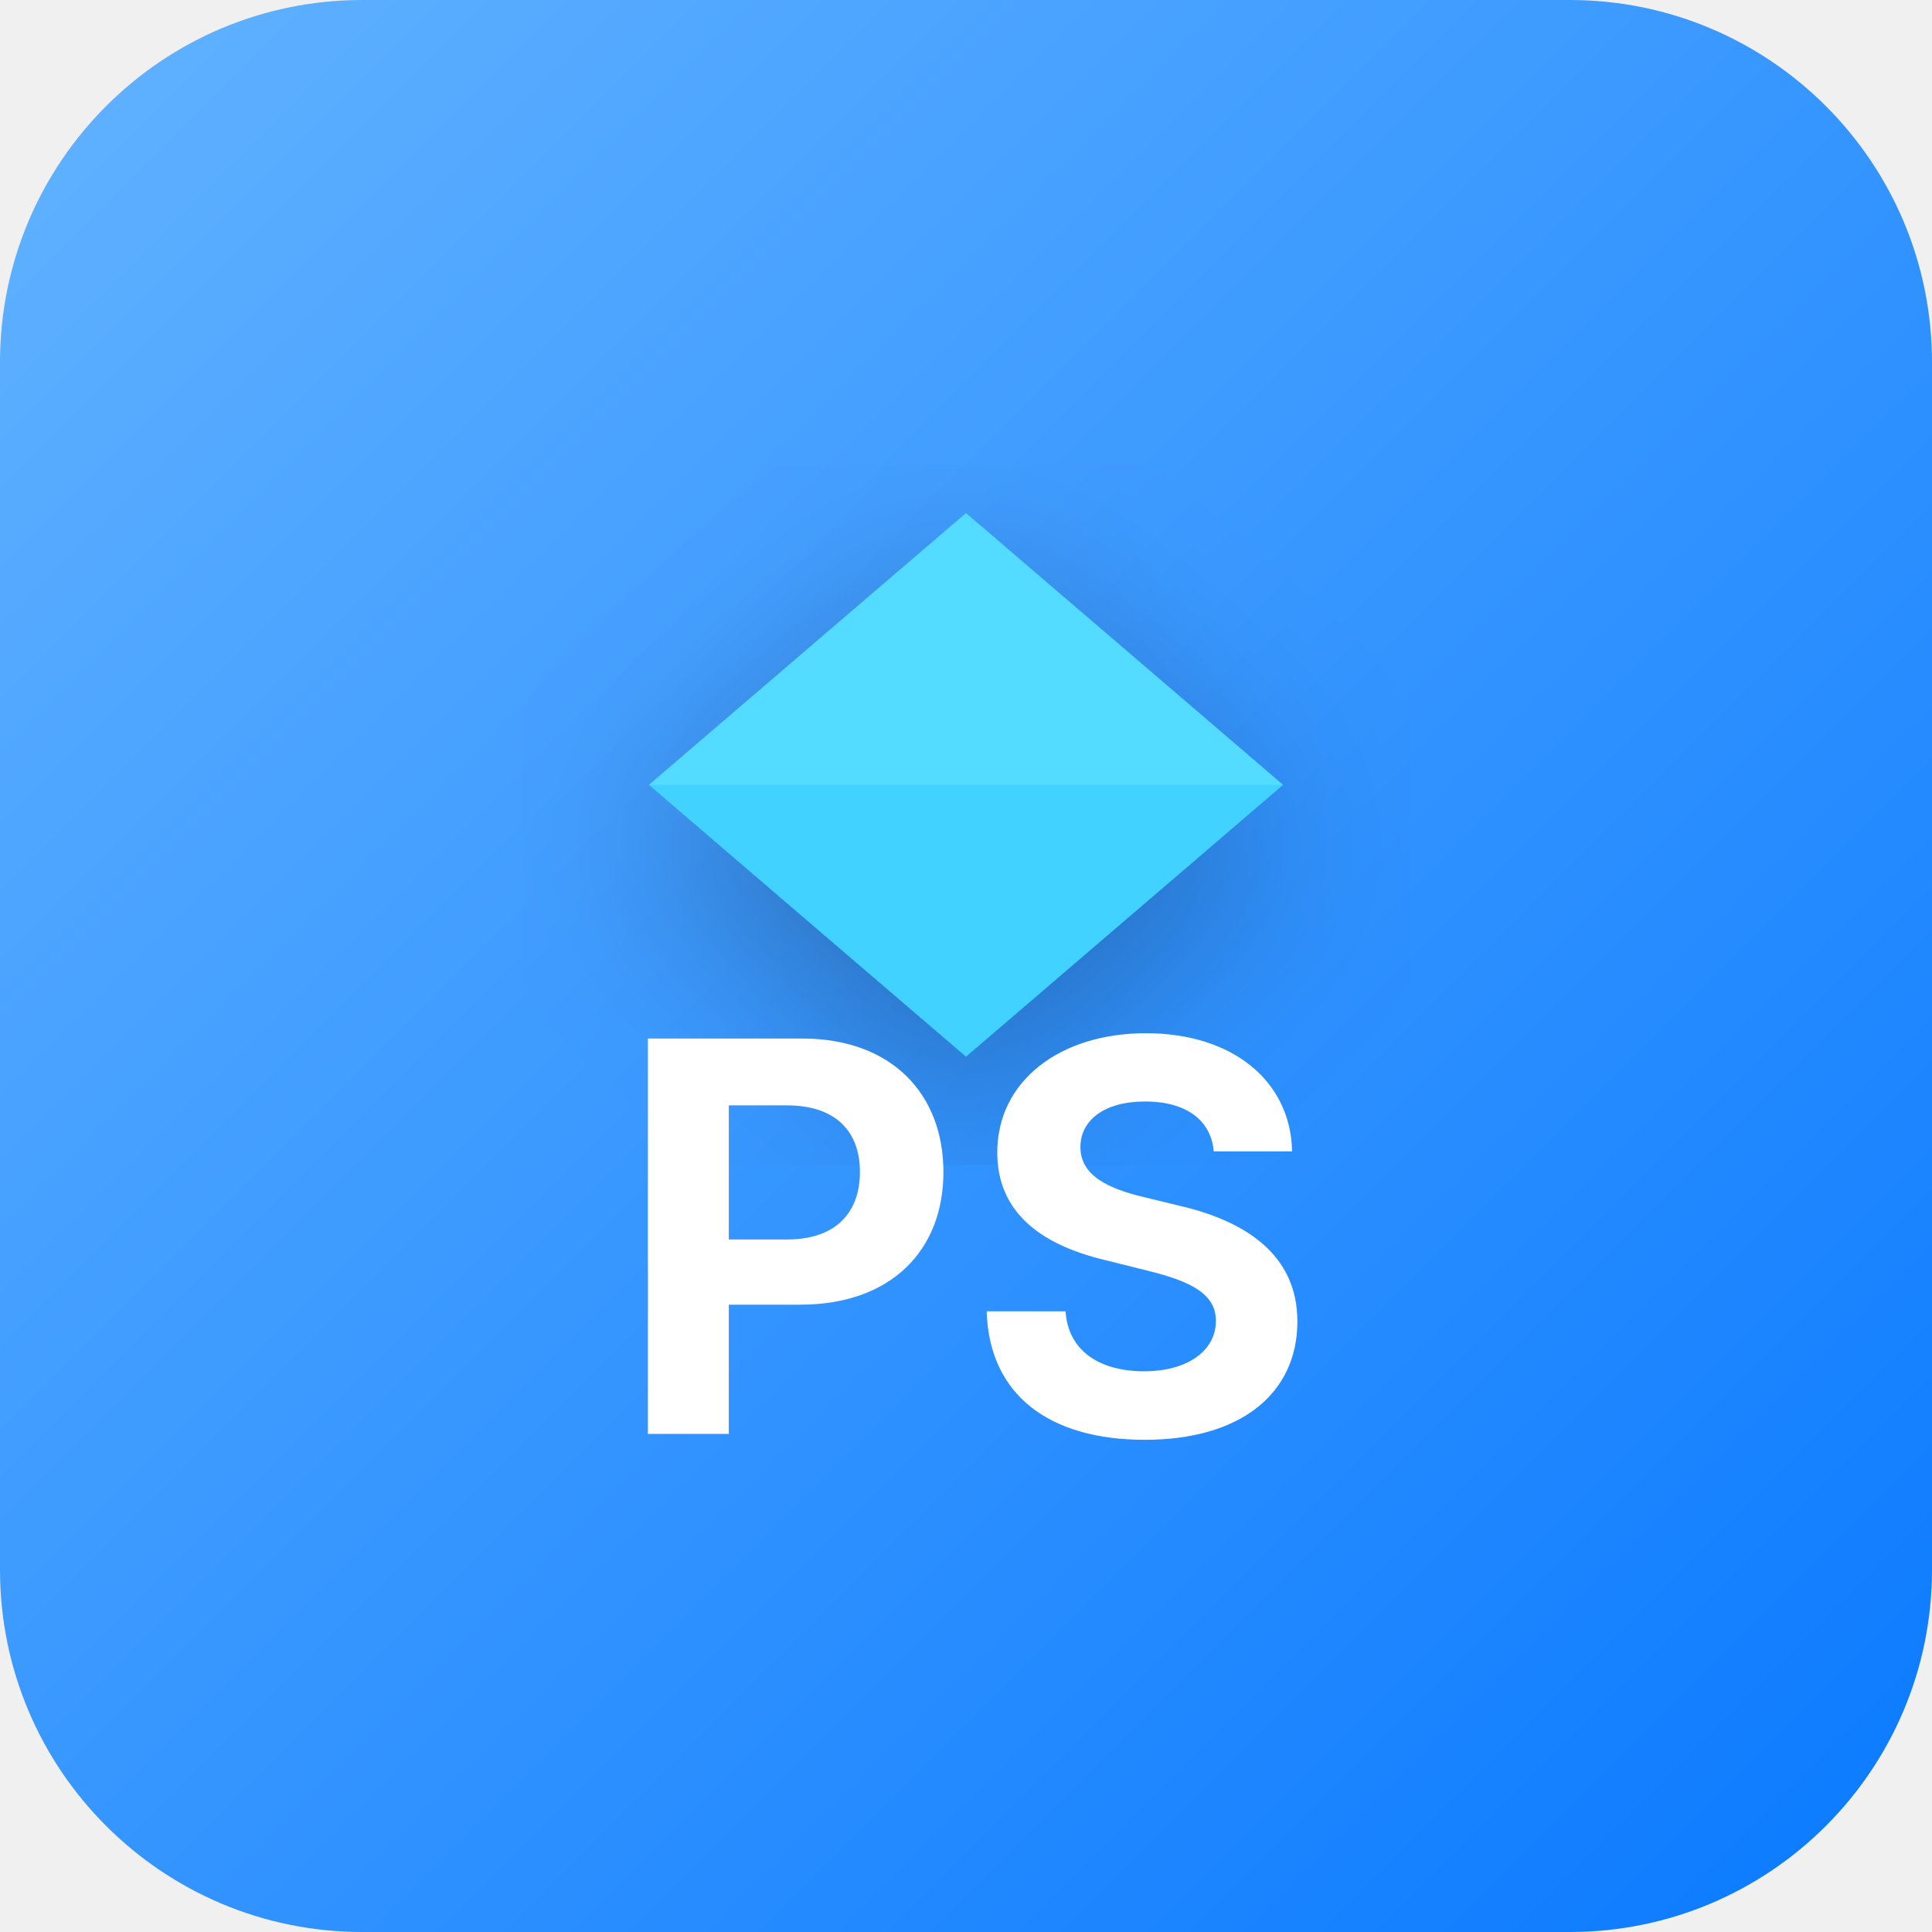
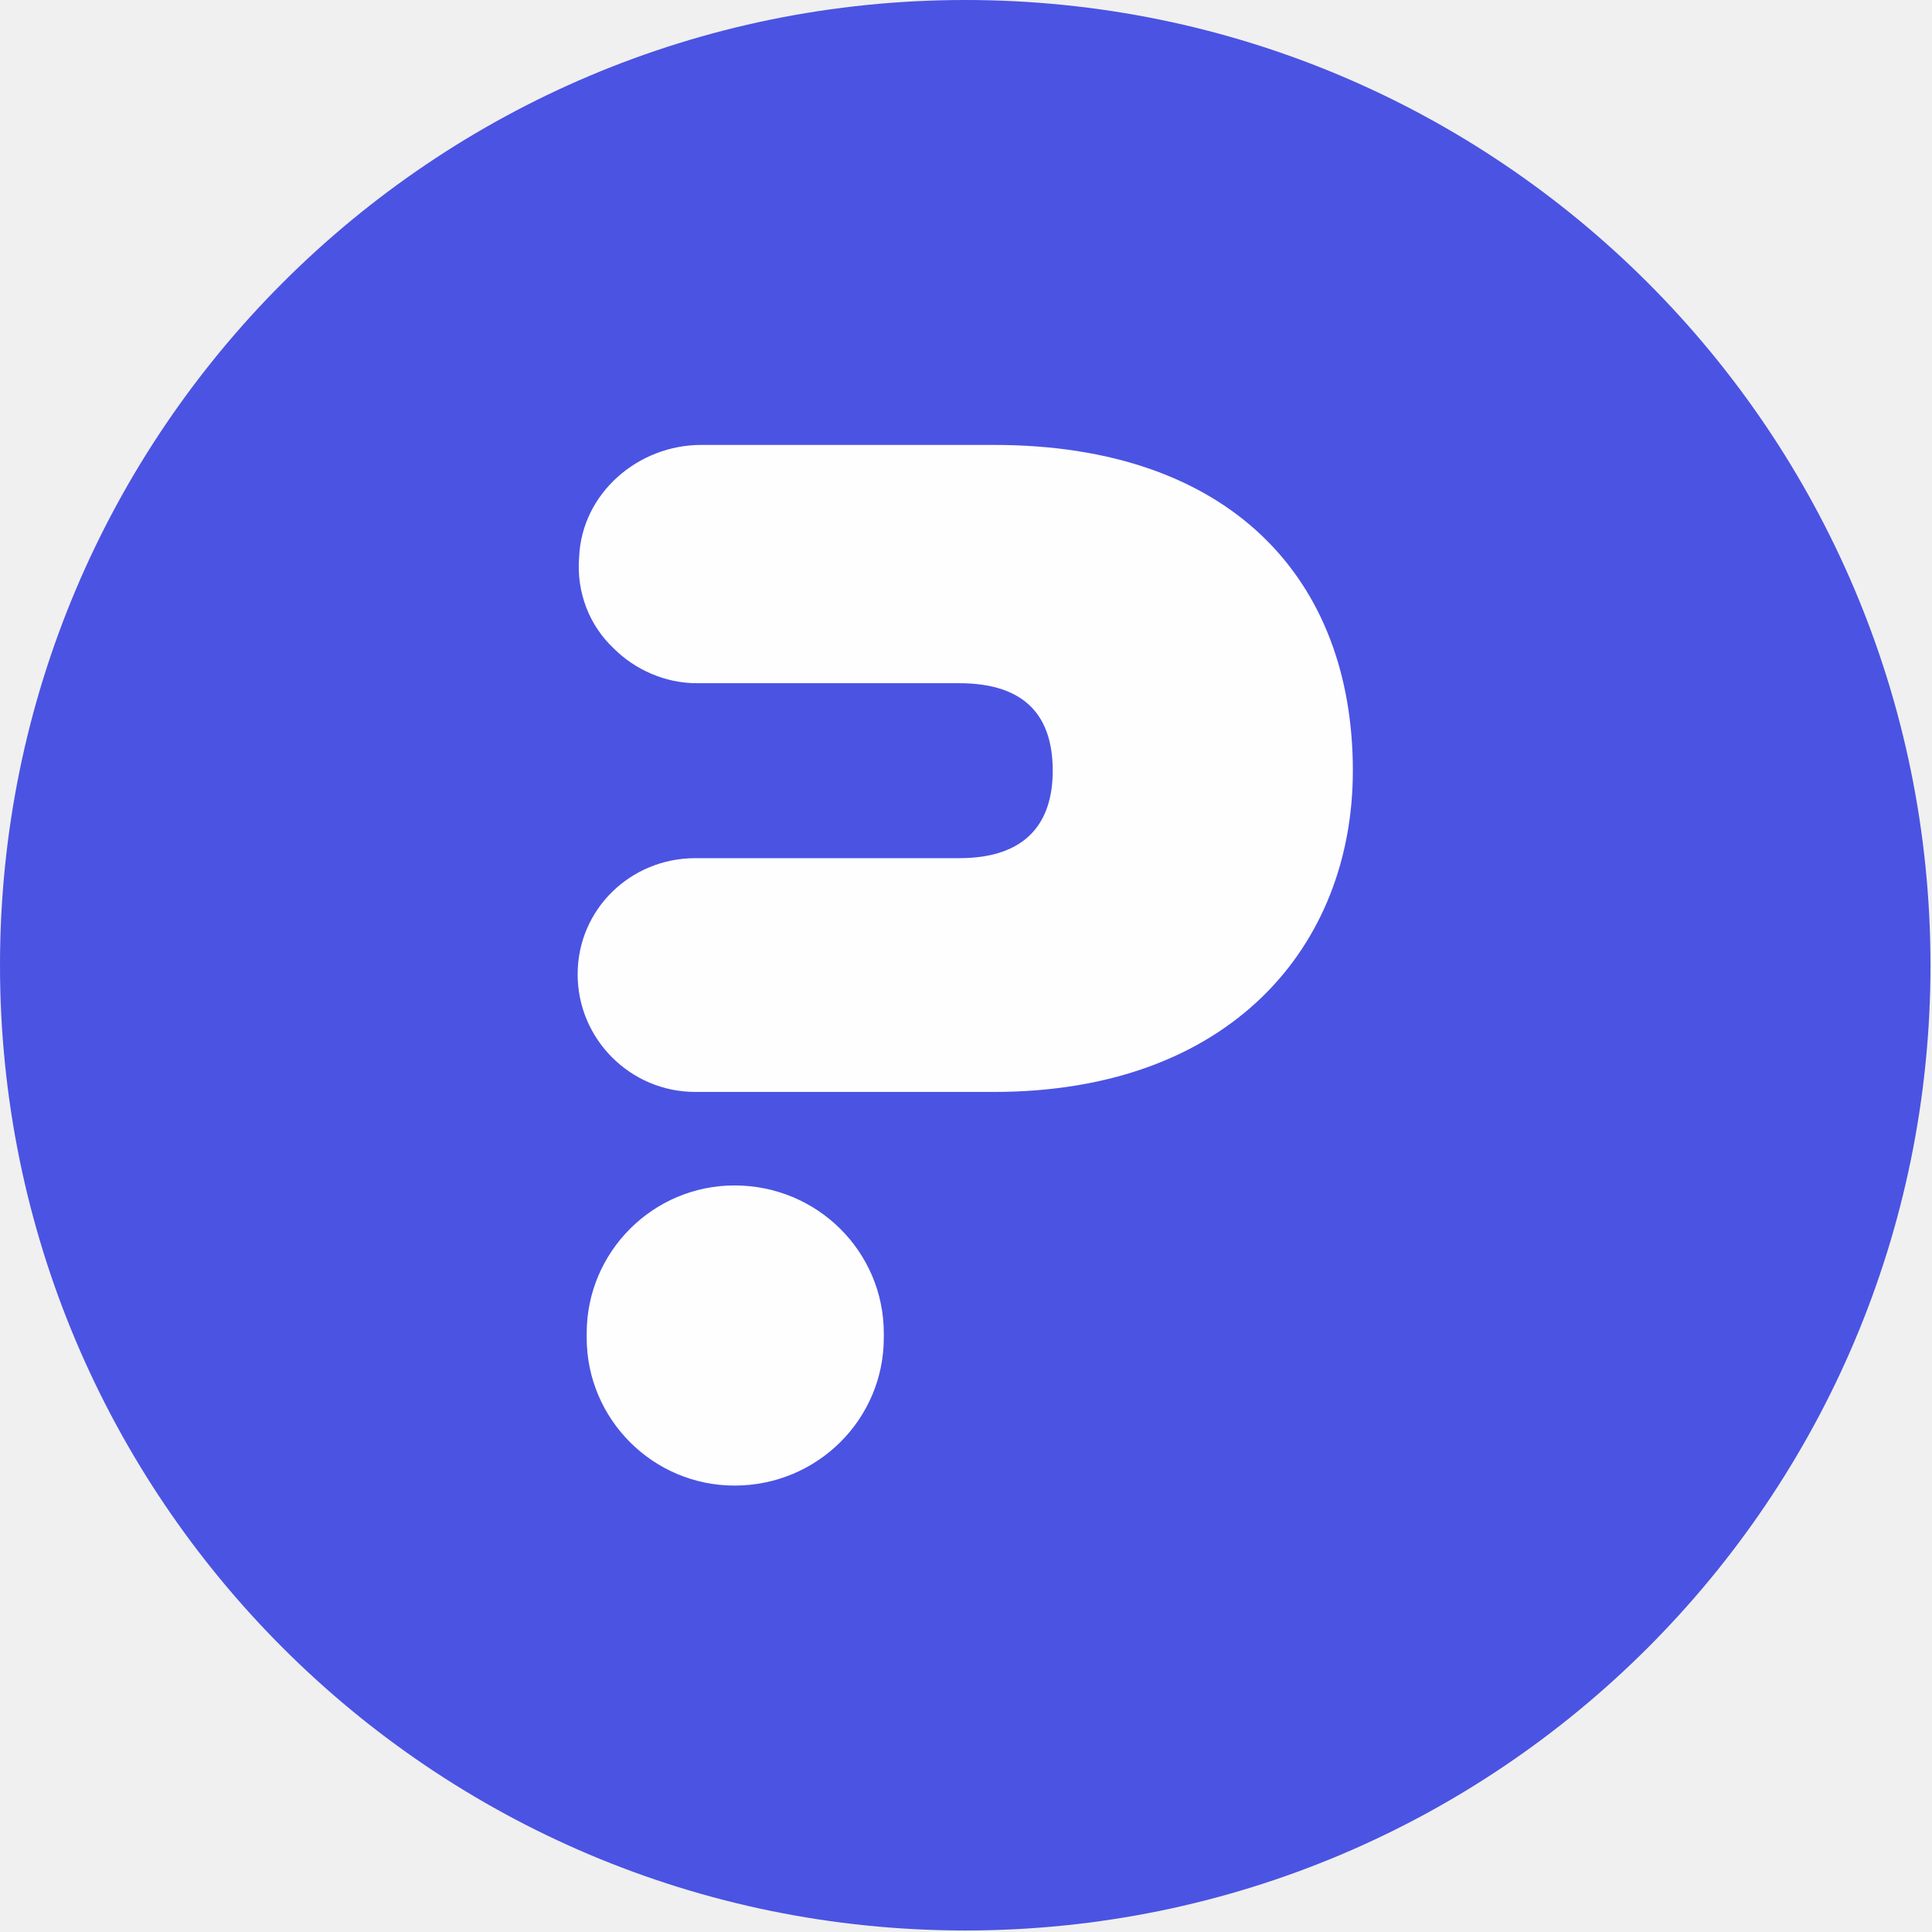
- <svg xmlns="http://www.w3.org/2000/svg" width="256" height="256" viewBox="0 0 256 256">
+ <svg xmlns="http://www.w3.org/2000/svg" xml:space="preserve" width="43.349mm" height="43.349mm" version="1.1" style="shape-rendering:geometricPrecision; text-rendering:geometricPrecision; image-rendering:optimizeQuality; fill-rule:evenodd; clip-rule:evenodd" viewBox="0 0 1281 1281">
  <defs>
-     <linearGradient id="bg" x1="0" y1="0" x2="1" y2="1">
-       <stop offset="0" stop-color="#63B3FF" />
-       <stop offset="1" stop-color="#0979FF" />
-     </linearGradient>
-     <filter id="shadow" x="-20%" y="-20%" width="140%" height="140%" filterUnits="objectBoundingBox">
-       <feDropShadow dx="0" dy="8" stdDeviation="12" flood-color="rgba(0,0,0,0.25)" />
-     </filter>
+     <style type="text/css">
+    
+     .fil0 {fill:#4B53E2}
+     .fil1 {fill:#FEFEFE;fill-rule:nonzero}
+    
+   </style>
  </defs>
-   <rect x="0" y="0" width="256" height="256" rx="48" fill="url(#bg)" />
-   <g transform="translate(128,104)" filter="url(#shadow)">
-     <path d="M0 -36 L42 0 L0 36 L-42 0 Z" fill="#42D2FF" />
-     <path d="M0 -36 L42 0 L0 0 L-42 0 Z" fill="#5AE0FF" opacity="0.7" />
-   </g>
-   <g fill="#FFFFFF" font-family="Inter, Arial, sans-serif" font-weight="700" font-size="72" text-anchor="middle">
-     <text x="128" y="190">PS</text>
+   <g id="Camada_x0020_1">
+     <circle class="fil0" cx="640" cy="640" r="640" />
+     <g id="_2575800551024">
+       <path class="fil1" d="M659 295l-194 0c-42,0 -79,32 -81,74 -2,24 7,46 23,61 14,14 34,23 55,23l174 0c45,0 62,23 62,58 0,34 -17,58 -62,58l-175 0c-43,0 -78,34 -78,77 0,43 35,78 78,78l198 0c157,0 238,-97 238,-213 0,-127 -81,-216 -238,-216z" />
+       <path class="fil1" d="M586 884l0 3c0,54 -44,98 -99,98 -54,0 -98,-44 -98,-98l0 -3c0,-54 44,-98 98,-98 55,0 99,44 99,98z" />
+     </g>
  </g>
</svg>
